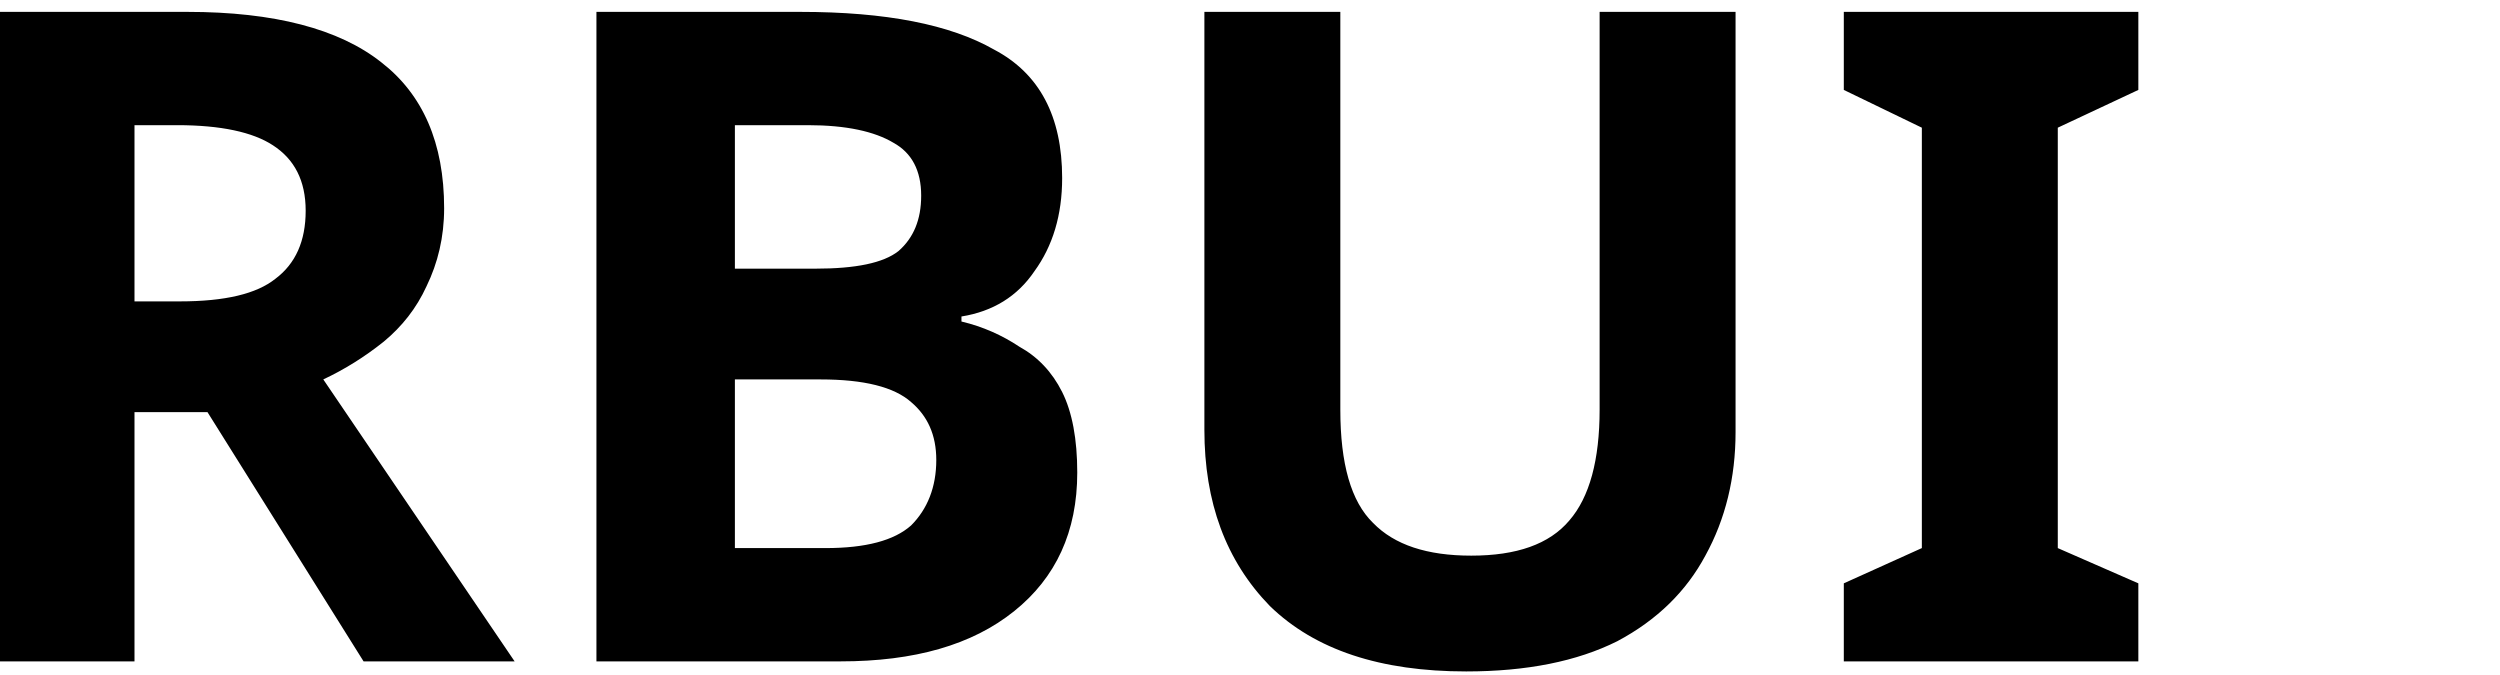
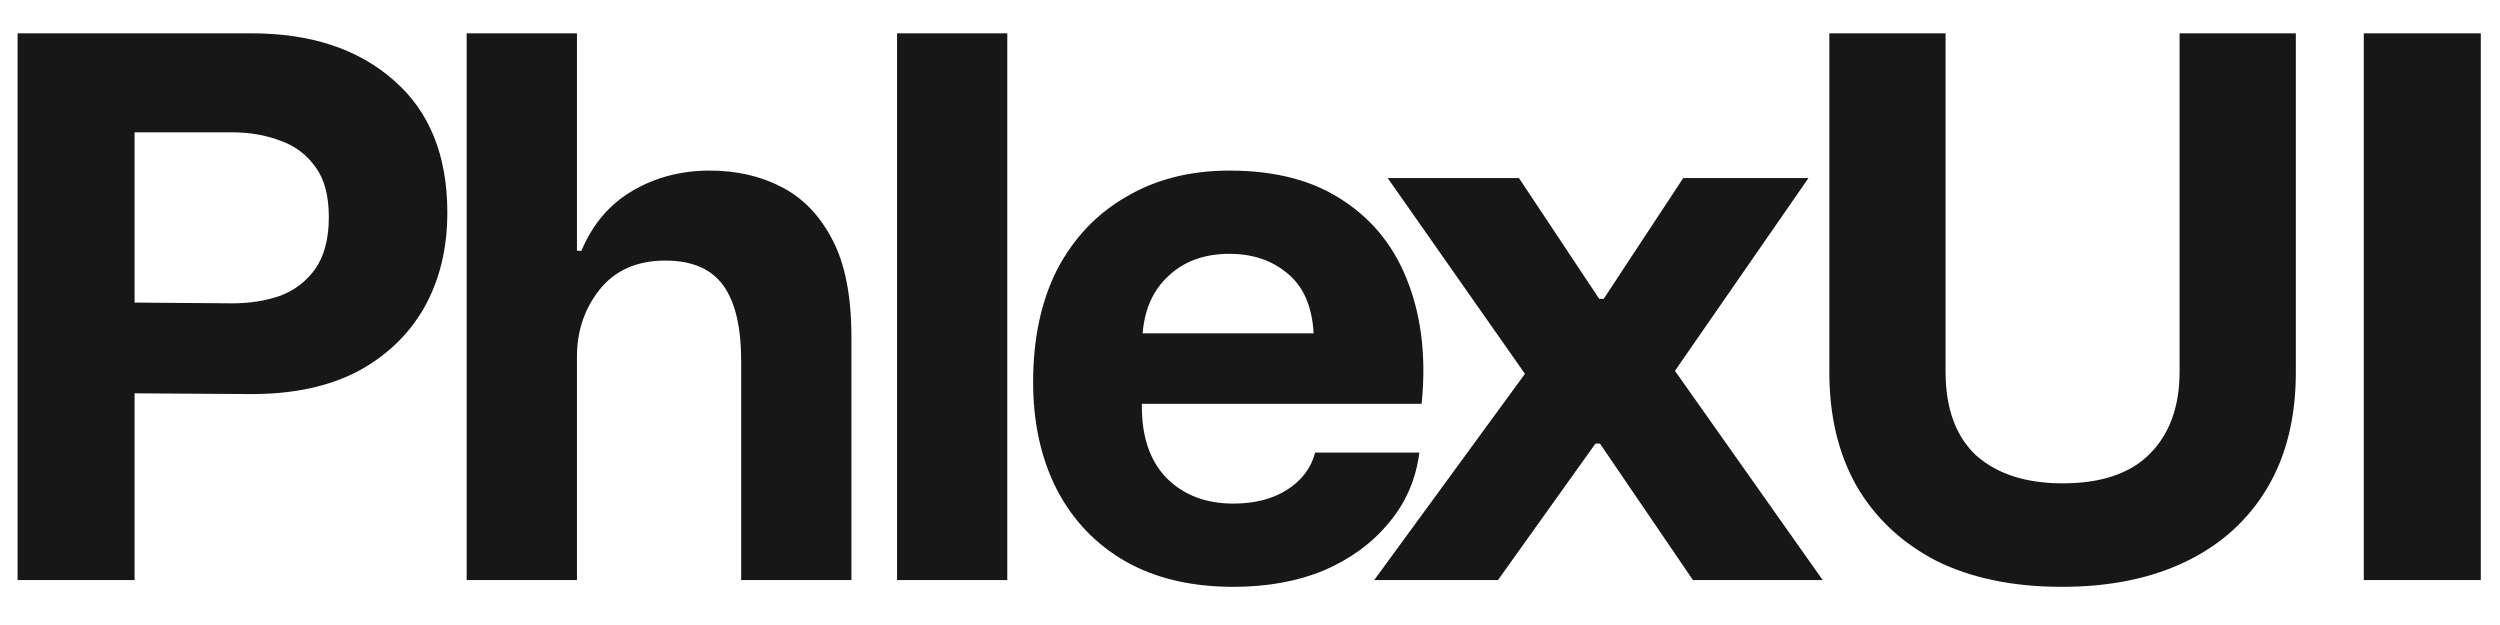
- <svg xmlns="http://www.w3.org/2000/svg" width="15.517mm" height="4.189mm" viewBox="0 0 15.517 4.189" version="1.1" id="svg1">
-   <defs id="defs1" />
-   <g id="layer1" transform="translate(-53.36836,-20.1528)">
-     <text xml:space="preserve" style="font-size:5.644px;fill:#000000;stroke-width:0.265;-inkscape-font-specification:'sans-serif, Bold';font-family:sans-serif;font-weight:bold;font-style:normal;font-stretch:normal;font-variant:normal;font-variant-ligatures:normal;font-variant-caps:normal;font-variant-numeric:normal;font-variant-east-asian:normal;fill-opacity:1" x="52.845" y="24.257" id="text1">
-       <tspan id="tspan1" style="font-style:normal;font-variant:normal;font-weight:bold;font-stretch:normal;font-size:5.644px;font-family:sans-serif;-inkscape-font-specification:'sans-serif, Bold';font-variant-ligatures:normal;font-variant-caps:normal;font-variant-numeric:normal;font-variant-east-asian:normal;stroke-width:0.265;fill:#000000;fill-opacity:1" x="52.845" y="24.257">RBUI</tspan>
-     </text>
-   </g>
+ <svg xmlns="http://www.w3.org/2000/svg" width="60" height="15" viewBox="0 0 60 15" fill="none">
+   <path d="M0.422 13.922V0.8H6.038C7.466 0.8 8.606 1.178 9.458 1.934C10.31 2.678 10.736 3.734 10.736 5.102C10.736 5.966 10.55 6.728 10.178 7.388C9.806 8.036 9.272 8.546 8.576 8.918C7.88 9.278 7.034 9.458 6.038 9.458L3.23 9.44V13.922H0.422ZM5.57 3.176H3.23V7.262L5.57 7.28C5.99 7.28 6.374 7.22 6.722 7.1C7.07 6.968 7.352 6.752 7.568 6.452C7.784 6.14 7.892 5.726 7.892 5.21C7.892 4.694 7.784 4.292 7.568 4.004C7.352 3.704 7.07 3.494 6.722 3.374C6.374 3.242 5.99 3.176 5.57 3.176ZM11.2 13.922V0.8H13.847V6.02H13.954C14.219 5.384 14.627 4.904 15.178 4.58C15.73 4.256 16.349 4.094 17.032 4.094C17.68 4.094 18.256 4.226 18.761 4.49C19.276 4.754 19.684 5.18 19.985 5.768C20.285 6.344 20.434 7.118 20.434 8.09V13.922H17.788V8.666C17.788 7.85 17.645 7.244 17.357 6.848C17.069 6.452 16.607 6.254 15.97 6.254C15.287 6.254 14.758 6.488 14.386 6.956C14.027 7.412 13.847 7.946 13.847 8.558V13.922H11.2ZM21.529 13.922V0.8H24.175V13.922H21.529ZM29.601 14.084C28.593 14.084 27.729 13.88 27.009 13.472C26.301 13.064 25.755 12.494 25.371 11.762C24.987 11.018 24.795 10.154 24.795 9.17C24.795 8.126 24.987 7.226 25.371 6.47C25.767 5.714 26.319 5.132 27.027 4.724C27.735 4.304 28.563 4.094 29.511 4.094C30.627 4.094 31.545 4.34 32.265 4.832C32.985 5.312 33.501 5.978 33.813 6.83C34.125 7.67 34.227 8.624 34.119 9.692H27.405C27.393 10.46 27.591 11.054 27.999 11.474C28.407 11.882 28.941 12.086 29.601 12.086C30.105 12.086 30.531 11.978 30.879 11.762C31.239 11.534 31.467 11.234 31.563 10.862H34.065C33.981 11.51 33.735 12.074 33.327 12.554C32.931 13.034 32.415 13.412 31.779 13.688C31.143 13.952 30.417 14.084 29.601 14.084ZM29.511 6.092C28.911 6.092 28.425 6.266 28.053 6.614C27.681 6.95 27.471 7.412 27.423 8H31.527C31.491 7.352 31.281 6.872 30.897 6.56C30.525 6.248 30.063 6.092 29.511 6.092ZM32.981 13.922L36.599 8.972L33.305 4.274H36.455L38.381 7.172H38.489L40.397 4.274H43.403L40.199 8.9L43.745 13.922H40.631L38.399 10.646H38.291L35.951 13.922H32.981ZM49.484 14.084C48.308 14.084 47.3 13.874 46.46 13.454C45.632 13.022 44.996 12.422 44.552 11.654C44.12 10.886 43.904 9.98 43.904 8.936V0.8H46.694V8.918C46.694 9.806 46.94 10.478 47.432 10.934C47.936 11.378 48.626 11.6 49.502 11.6C50.426 11.6 51.122 11.366 51.59 10.898C52.07 10.418 52.31 9.758 52.31 8.918V0.8H55.1V8.936C55.1 10.016 54.872 10.94 54.416 11.708C53.96 12.476 53.312 13.064 52.472 13.472C51.632 13.88 50.636 14.084 49.484 14.084ZM56.731 13.922V0.8H59.539V13.922H56.731Z" fill="#171717" />
</svg>
